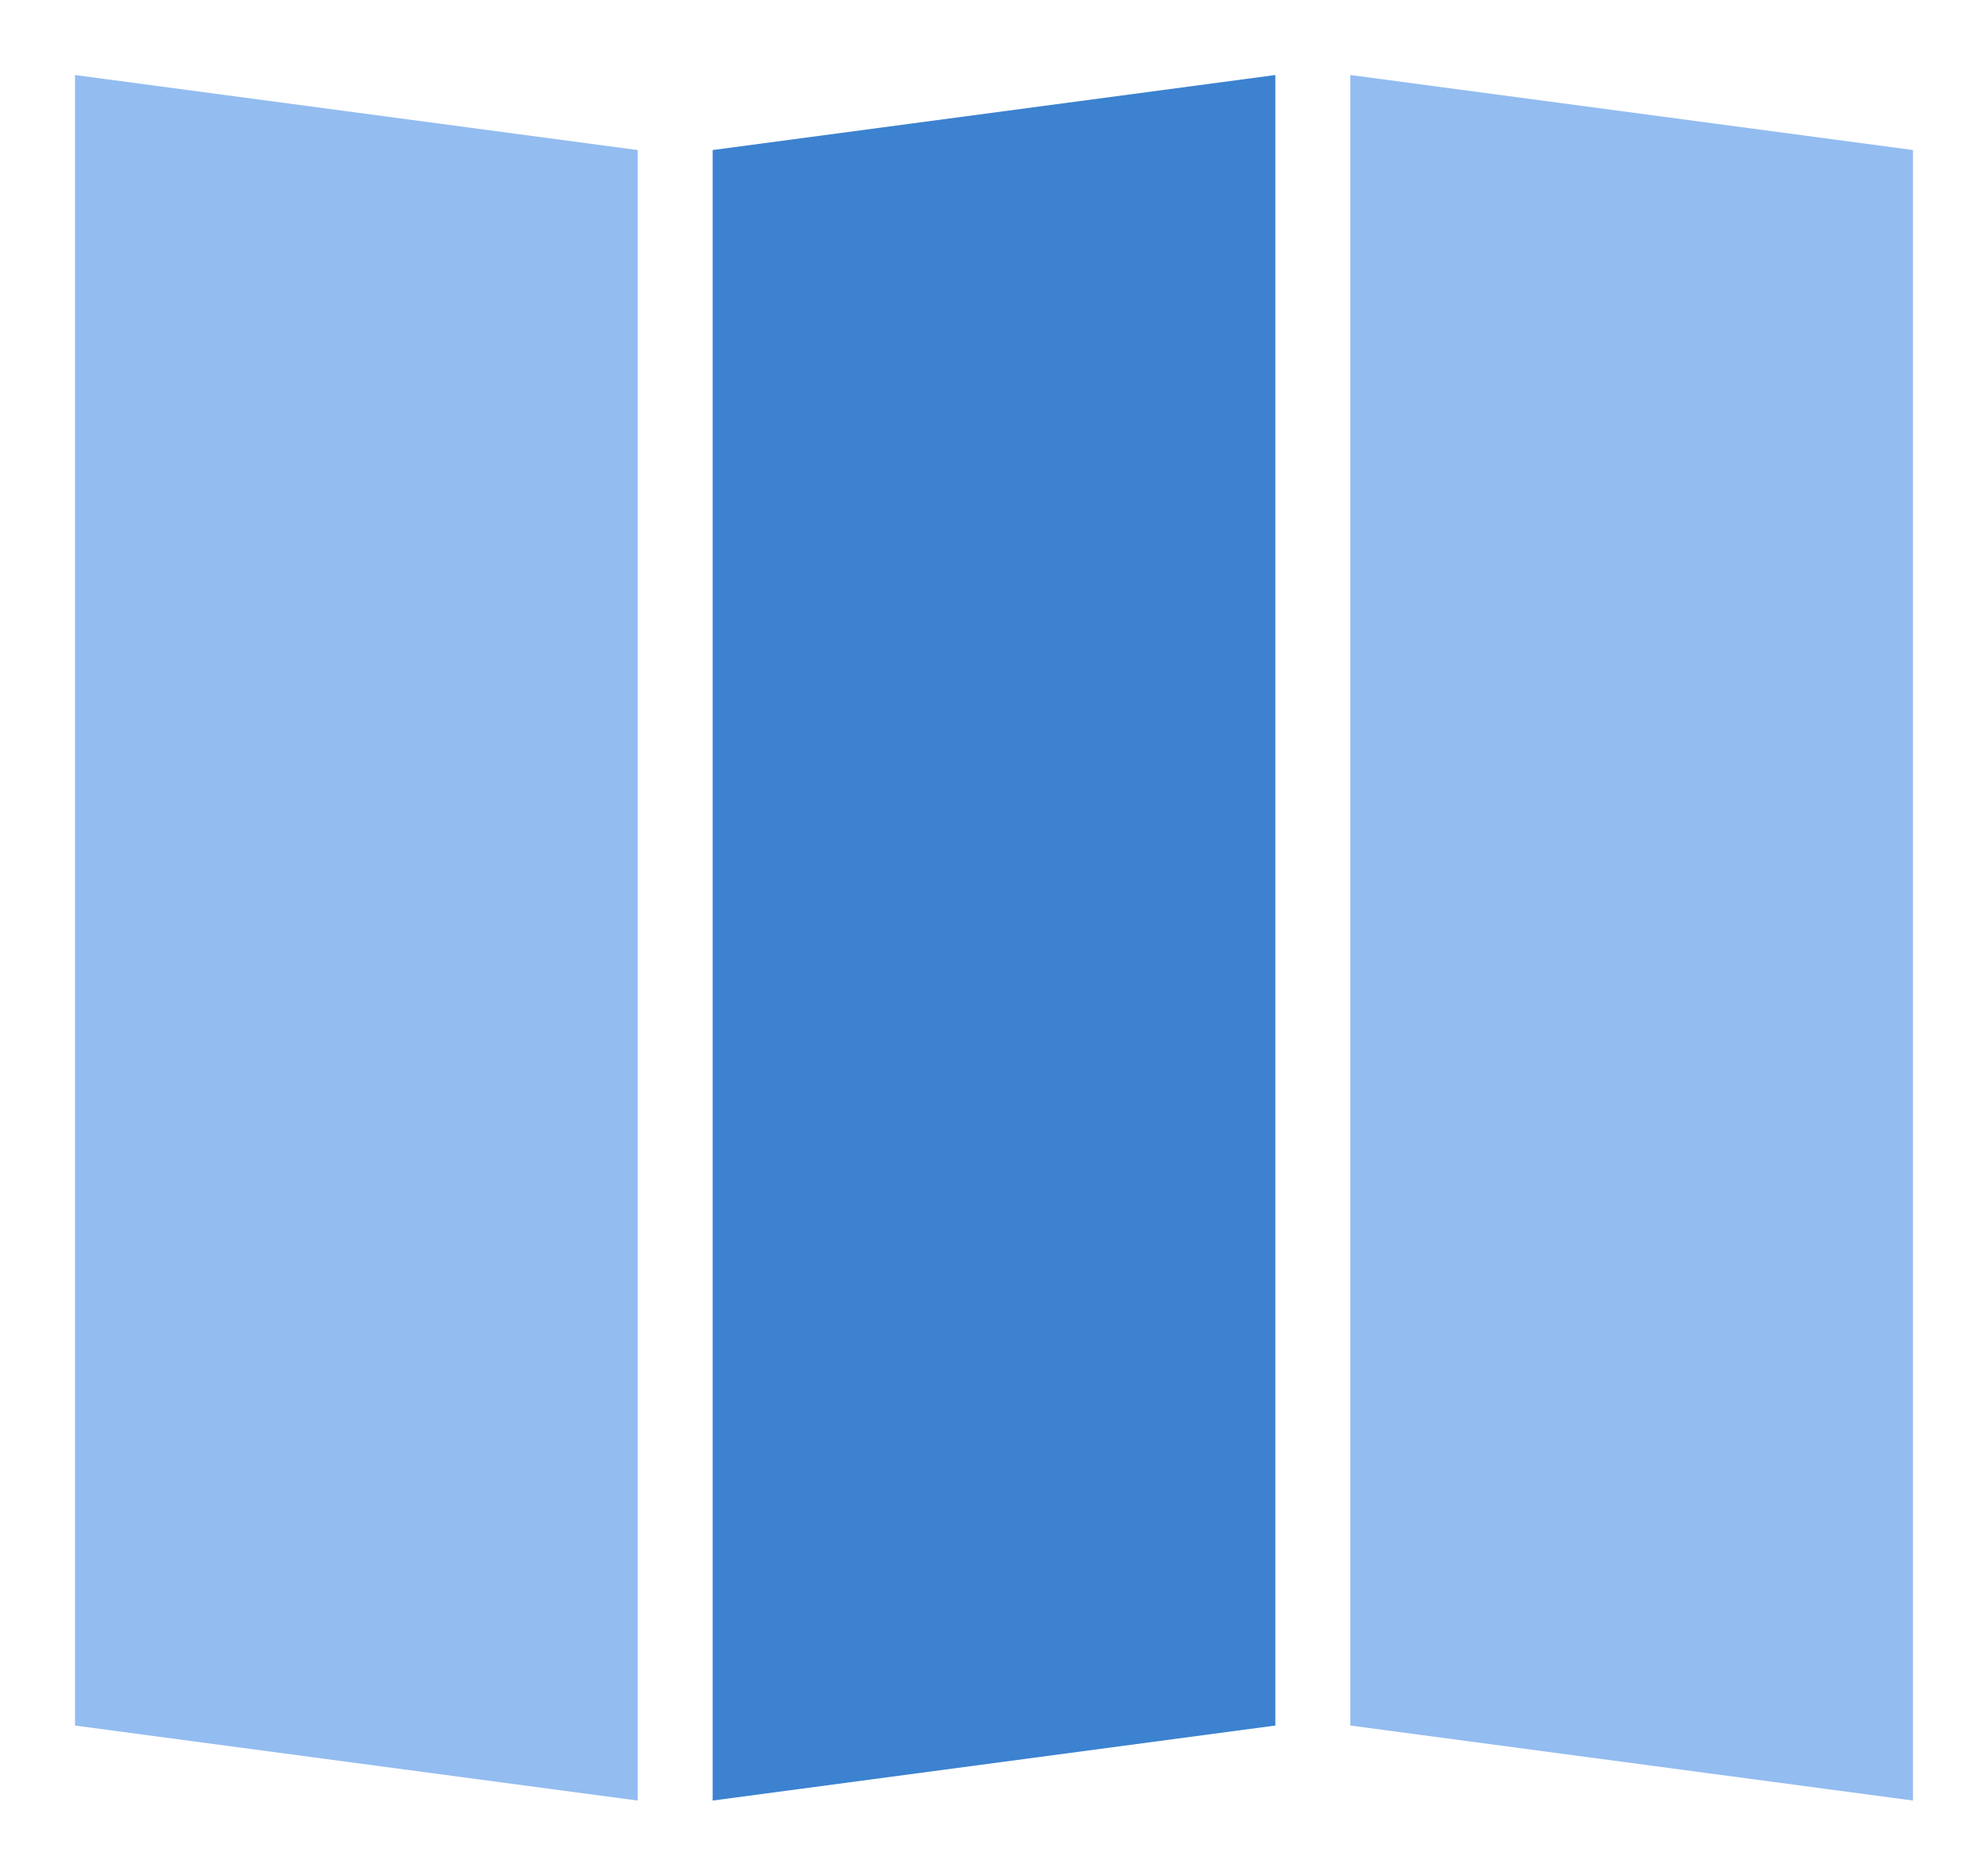
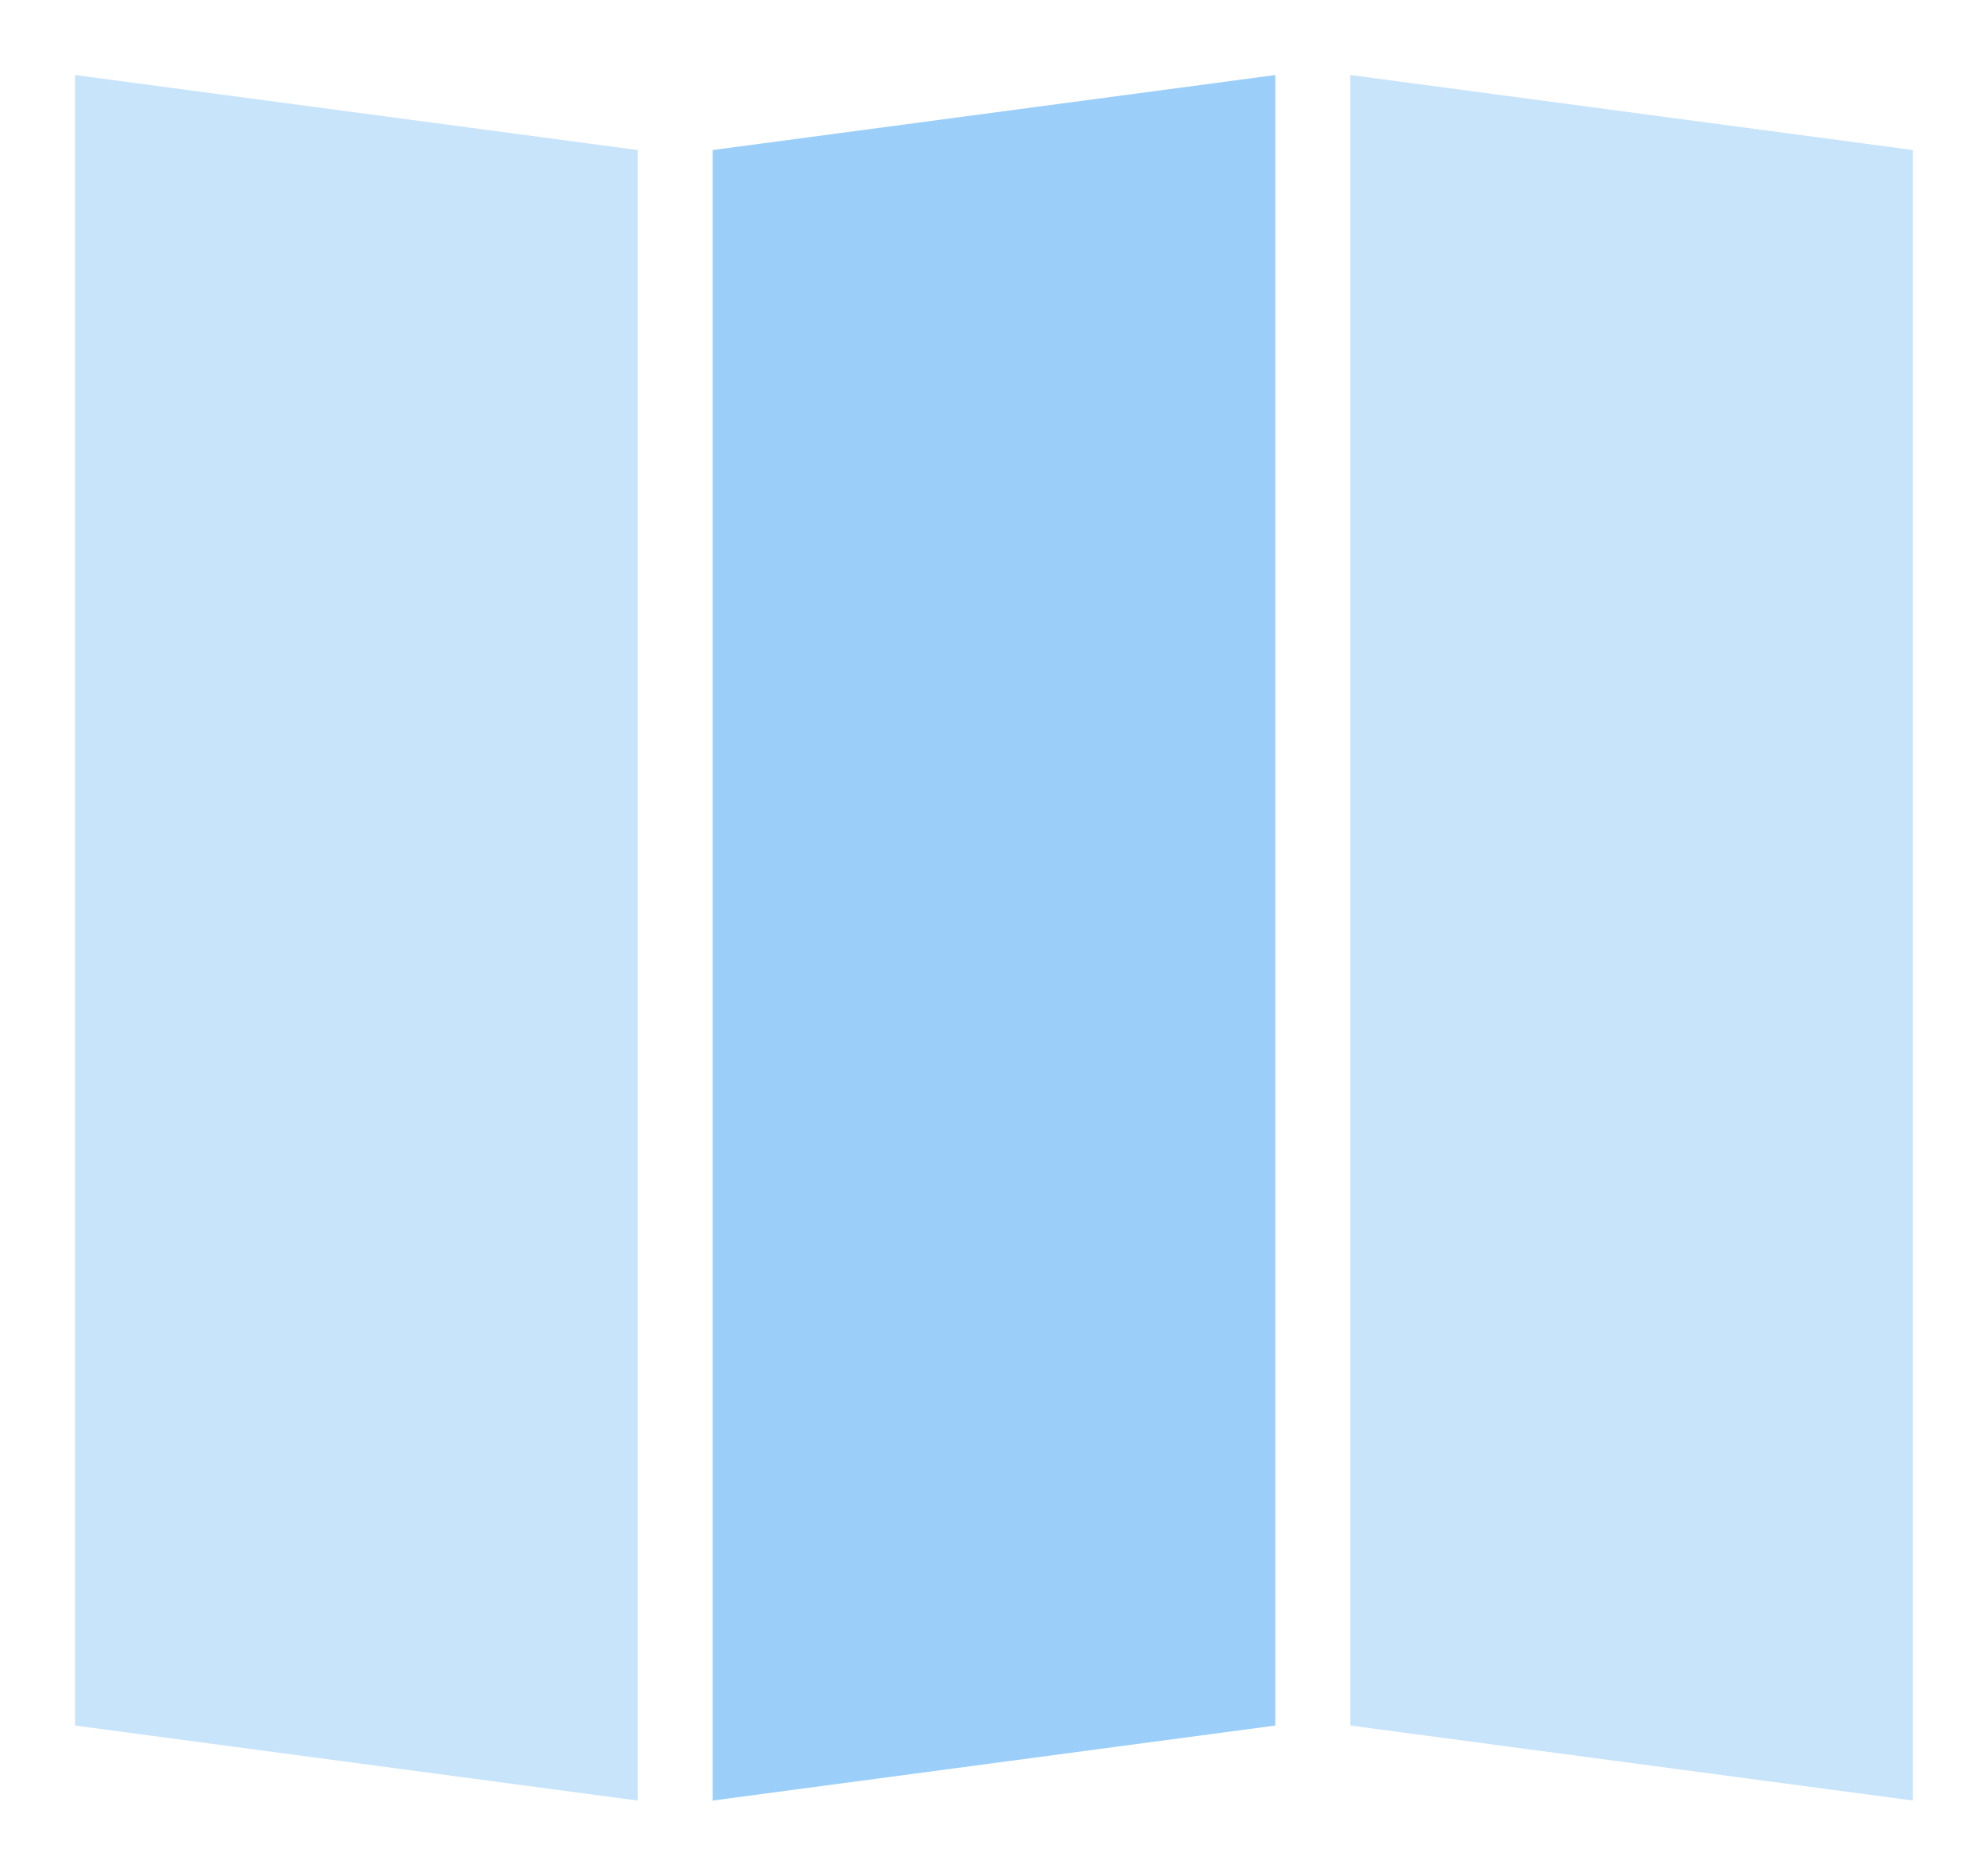
<svg xmlns="http://www.w3.org/2000/svg" viewBox="28 29 53 50">
  <style>
-     .outer { fill: #93BCF0; }
-     .center { fill: #3C82D0; }
+     path { fill: #90CAF9; }
+     .outer { fill-opacity: 0.5; }
+     .center { fill-opacity: 0.9; }
+     @media (prefers-color-scheme: light) { path { fill: #1976D2; } }
  </style>
  <path class="outer" d="M30,31 L45,33 L45,77 L30,75 Z" />
  <path class="center" d="M47,33 L62,31 L62,75 L47,77 Z" />
  <path class="outer" d="M64,31 L79,33 L79,77 L64,75 Z" />
</svg>
